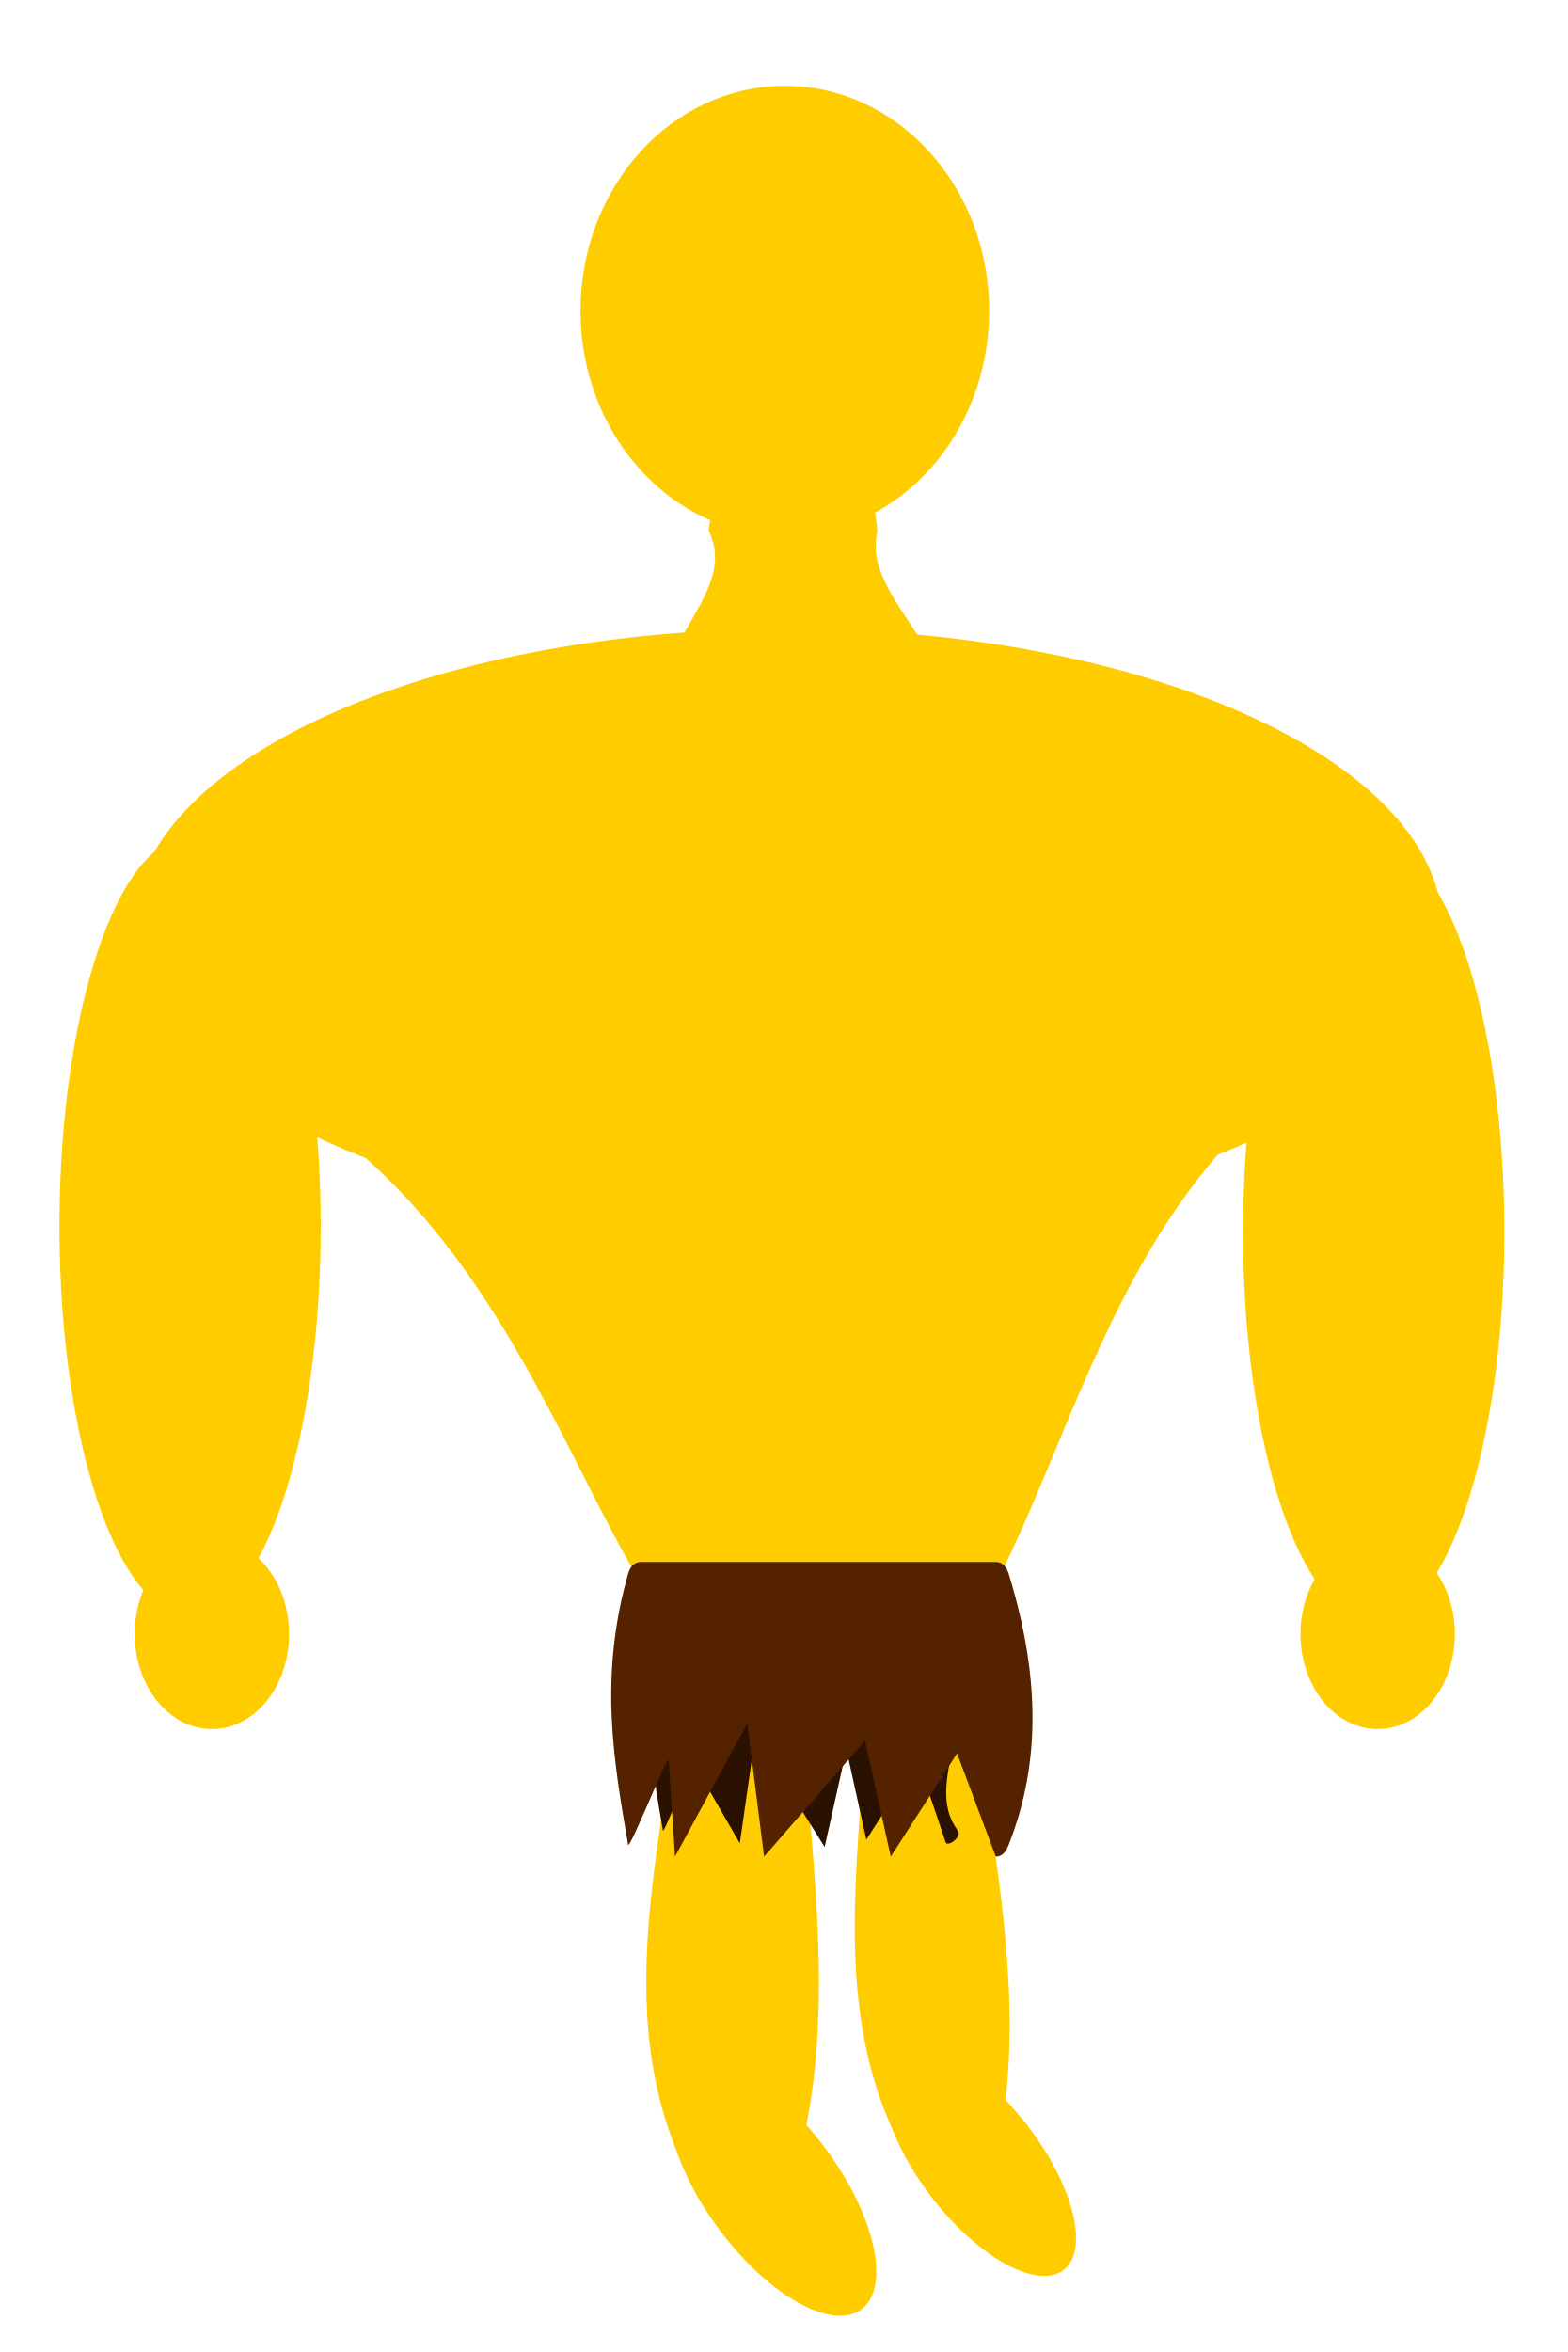
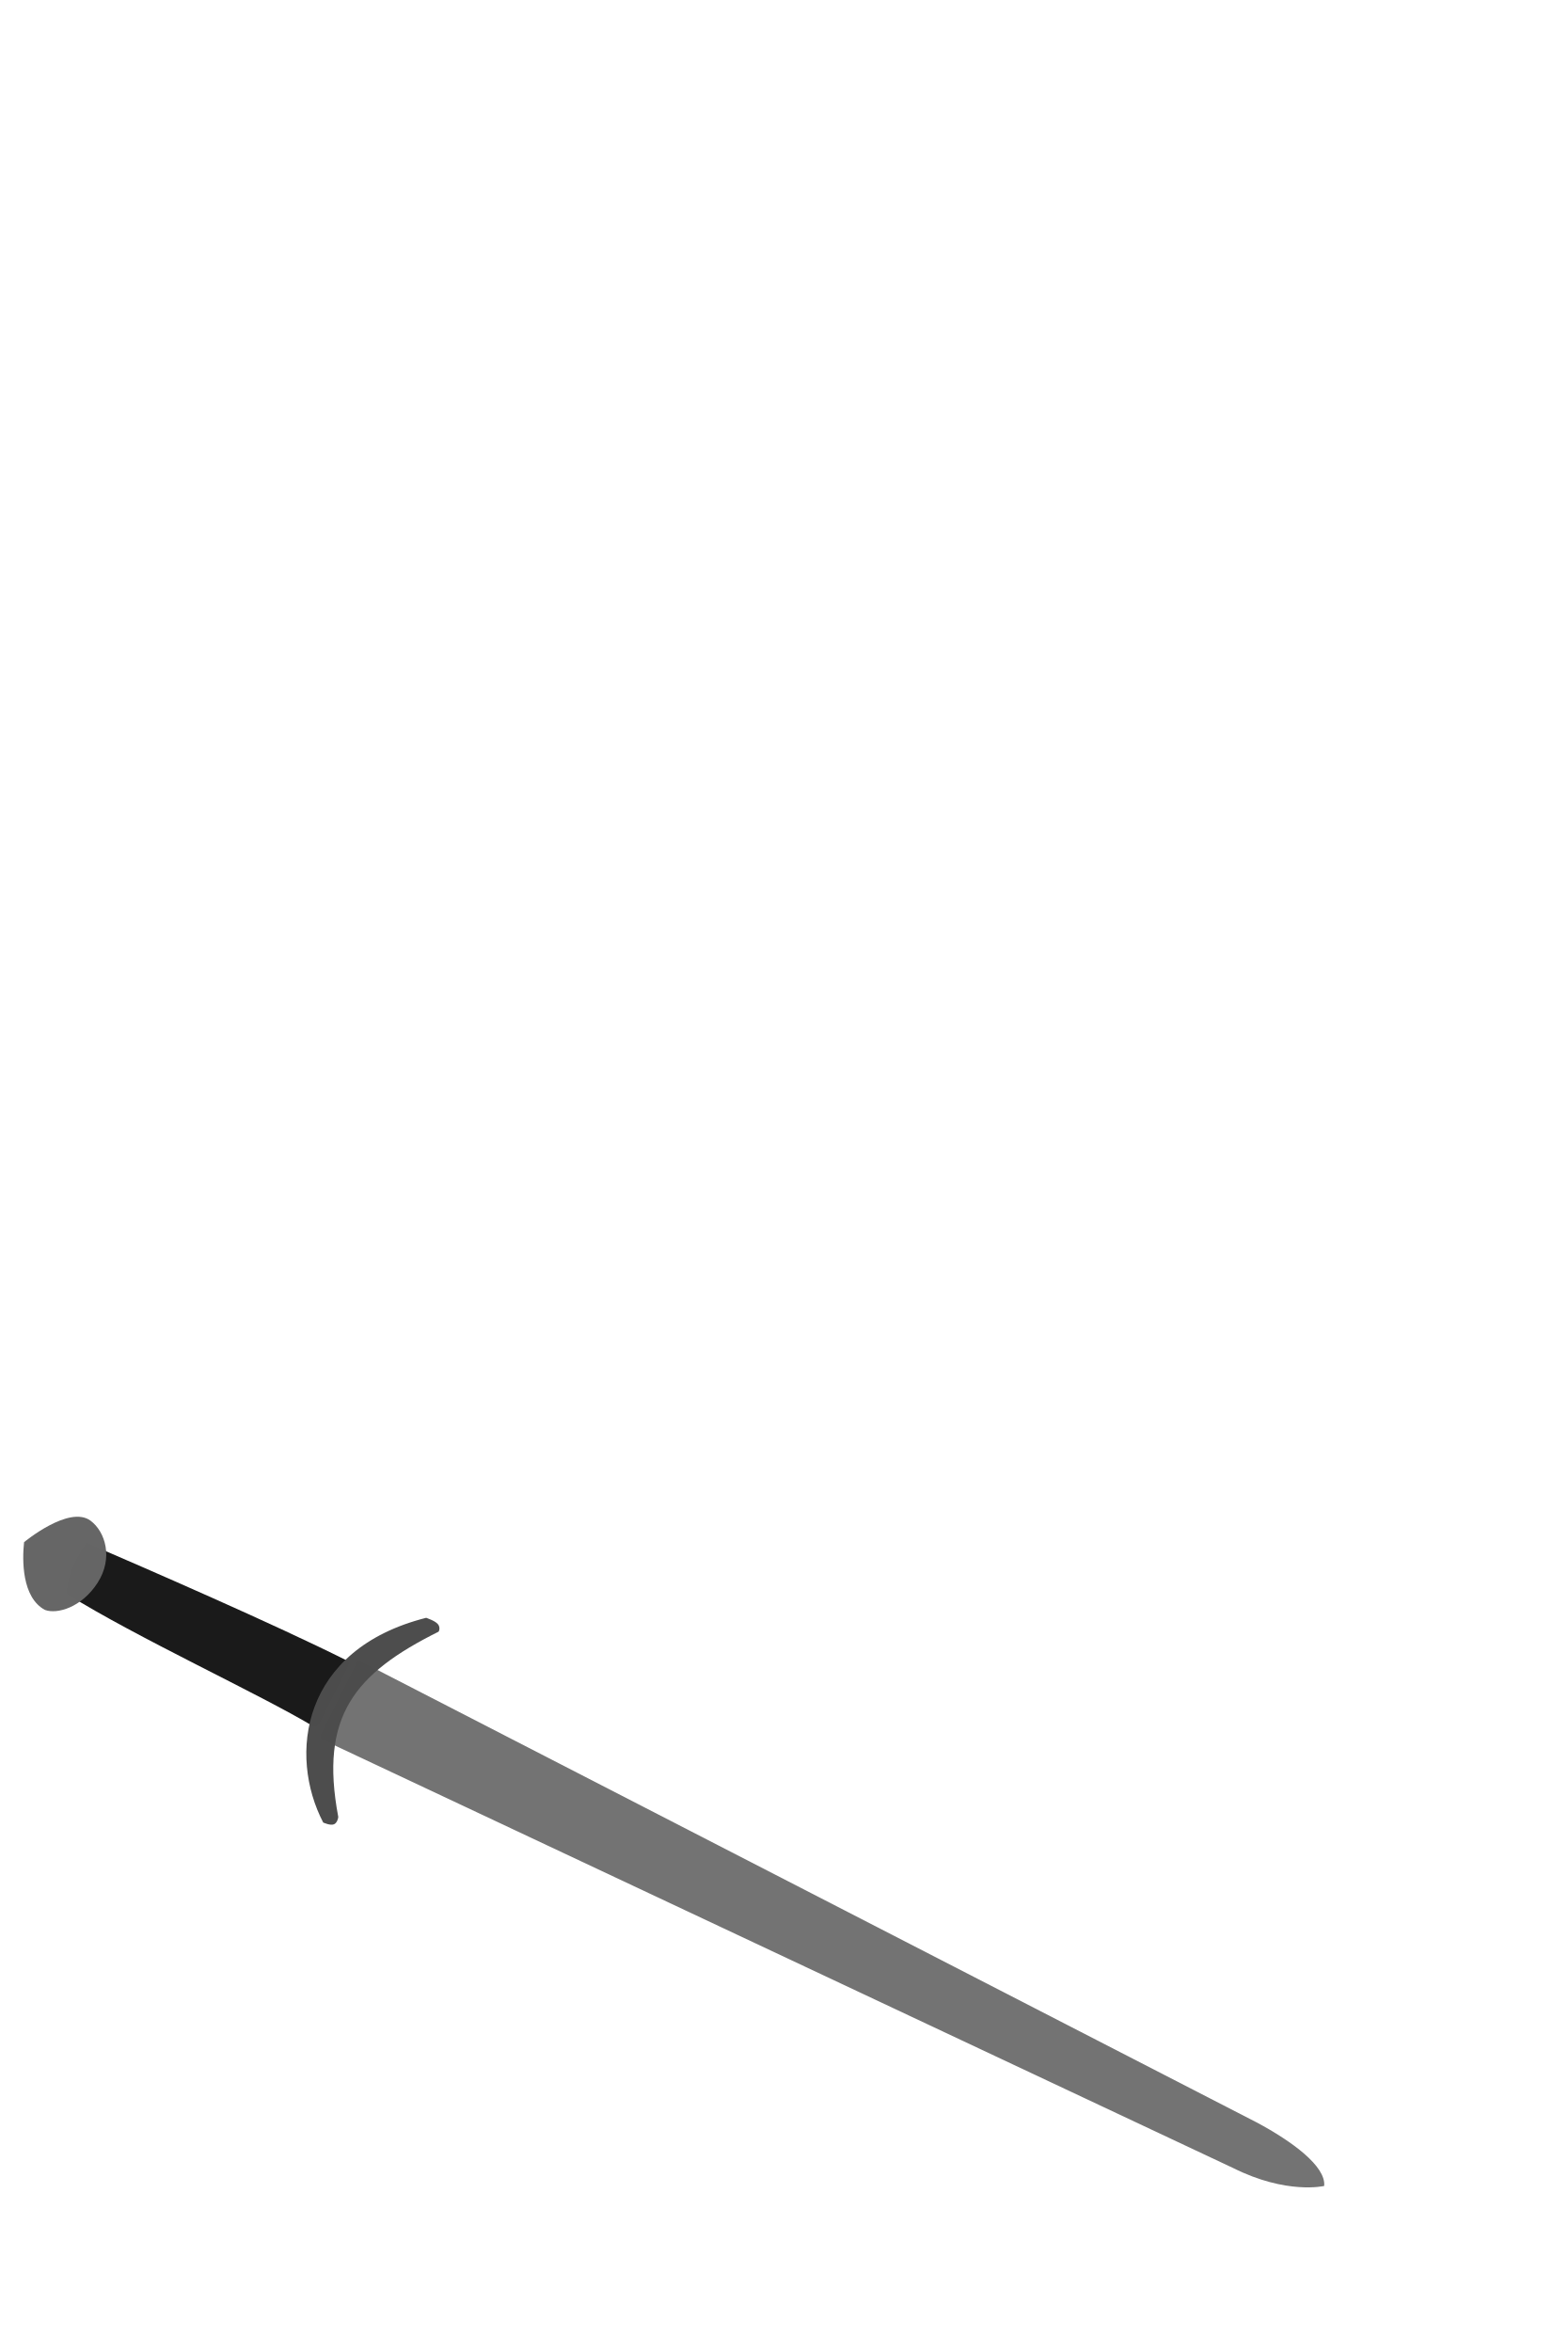
<svg xmlns="http://www.w3.org/2000/svg" width="300" height="450" viewBox="0 0 79.375 119.063" version="1.1" id="svg8">
  <defs id="defs2" />
  <g id="layer1" transform="translate(0,-177.9375)">
-     <ellipse style="opacity:1;fill:#ffcc00;fill-opacity:1;stroke:none;stroke-width:0.094;stroke-miterlimit:4;stroke-dasharray:none;stroke-opacity:1" id="path885" cx="-267.811" cy="-136.024" rx="7.584" ry="3.394" transform="matrix(-0.5801273,-0.8145258,0.8547451,-0.5190479,0,0)" />
-     <path style="opacity:1;fill:#ffcc00;fill-opacity:1;stroke:none;stroke-width:0.085;stroke-miterlimit:4;stroke-dasharray:none;stroke-opacity:1" d="m 44.398,259.805 3.818,-0.247 c 0.318,-0.021 0.586,0.215 0.612,0.527 0.717,8.758 3.426,17.871 1.756,26.205 -0.062,0.307 -0.218,0.581 -0.536,0.602 l -3.818,0.247 c -0.318,0.021 -0.467,-0.248 -0.612,-0.527 -4.265,-8.216 -1.311,-17.45 -1.756,-26.205 -0.016,-0.313 0.218,-0.581 0.536,-0.602 z" id="rect883-7" />
-     <ellipse style="opacity:1;fill:#ffcc00;fill-opacity:1;stroke:none;stroke-width:0.085;stroke-miterlimit:4;stroke-dasharray:none;stroke-opacity:1" id="path885-5" cx="-260.237" cy="-135.941" rx="6.953" ry="3.029" transform="matrix(-0.6098092,-0.7925482,0.8025575,-0.5965748,0,0)" />
-     <path style="opacity:1;fill:#ffcc00;fill-opacity:1;stroke:none;stroke-width:0.094;stroke-miterlimit:4;stroke-dasharray:none;stroke-opacity:1" d="m 35.29,258.97 h 4.358 c 0.363,0 0.65,0.27 0.655,0.605 0.148,9.402 2.533,19.32 0,28.103 -0.093,0.324 -0.292,0.605 -0.655,0.605 h -4.358 c -0.363,0 -0.512,-0.297 -0.655,-0.605 -4.222,-9.068 -0.161,-18.724 0,-28.103 0.006,-0.335 0.292,-0.605 0.655,-0.605 z" id="rect883" />
-     <ellipse style="opacity:1;fill:#ffcc00;fill-opacity:1;stroke:none;stroke-width:0.083;stroke-miterlimit:4;stroke-dasharray:none;stroke-opacity:1" id="path817" cx="39.737" cy="193.669" rx="10.345" ry="11.385" />
-     <path style="opacity:1;fill:#ffcc00;fill-opacity:1;stroke:none;stroke-width:0.094;stroke-miterlimit:4;stroke-dasharray:none;stroke-opacity:1" d="m 36.707,202.895 6.626,-2.486 c 0.336,-0.126 1.155,4.138 1.081,4.466 -0.503,2.212 1.595,4.157 2.606,6.213 0.15,0.305 -2.898,-1.06 -3.261,-1.06 h -7.192 c -0.363,0 -2.584,1.375 -2.459,1.06 0.812,-2.053 2.853,-4.004 1.804,-6.213 -0.146,-0.307 0.461,-1.853 0.797,-1.979 z" id="rect819" />
-     <ellipse style="opacity:1;fill:#ffcc00;fill-opacity:1;stroke:none;stroke-width:0.158;stroke-miterlimit:4;stroke-dasharray:none;stroke-opacity:1" id="path821" cx="39.878" cy="224.946" rx="33.163" ry="15.18" />
-     <path style="opacity:1;fill:#ffcc00;fill-opacity:1;stroke:none;stroke-width:0.088;stroke-miterlimit:4;stroke-dasharray:none;stroke-opacity:1" d="m 62.271,235.707 c -9.971,10.713 -10.09,29.06 -20.408,29.283 -11.058,0.24 -11.515,-19.315 -24.818,-29.653 -11.199,-8.703 13.546,-19.29 24.818,-19.29 11.271,0 29.948,9.41 20.408,19.66 z" id="path823" />
-     <ellipse style="opacity:1;fill:#ffcc00;fill-opacity:1;stroke:none;stroke-width:0.094;stroke-miterlimit:4;stroke-dasharray:none;stroke-opacity:1" id="path829" cx="9.625" cy="240.021" rx="6.614" ry="19.71" />
-     <ellipse style="opacity:1;fill:#ffcc00;fill-opacity:1;stroke:none;stroke-width:0.094;stroke-miterlimit:4;stroke-dasharray:none;stroke-opacity:1" id="path829-1" cx="69.553" cy="240.299" rx="6.614" ry="19.71" />
-     <path style="opacity:1;fill:#2b1100;fill-opacity:1;stroke:none;stroke-width:0.063;stroke-miterlimit:4;stroke-dasharray:none;stroke-opacity:1" d="m 34.07,259.478 h 13.913 c 0.281,0 0.431,0.22 0.508,0.47 1.385,4.511 -1.839,8.214 0,10.647 0.255,0.337 -0.524,0.857 -0.608,0.609 l -1.419,-4.2 -2.6,4.061 -1.009,-4.564 -1.102,4.934 -3.516,-5.617 -0.779,5.432 -2.301,-3.994 c -0.132,-0.23 -1.55,3.596 -1.594,3.339 -0.566,-3.302 -1.15,-6.597 0,-10.647 0.071,-0.252 0.226,-0.47 0.508,-0.47 z" id="rect865-9" />
-     <path style="opacity:1;fill:#552200;fill-opacity:1;stroke:none;stroke-width:0.081;stroke-miterlimit:4;stroke-dasharray:none;stroke-opacity:1" d="m 32.456,257.007 h 17.963 c 0.363,0 0.556,0.283 0.655,0.605 1.788,5.808 1.409,10.115 0,13.708 -0.124,0.315 -0.292,0.605 -0.655,0.605 l -1.961,-5.228 -3.357,5.228 -1.303,-5.876 -5.111,5.876 -0.852,-6.755 -3.658,6.755 -0.319,-4.904 c -0.022,-0.335 -2.002,4.63 -2.058,4.299 -0.73,-4.252 -1.484,-8.494 0,-13.708 0.092,-0.324 0.292,-0.605 0.655,-0.605 z" id="rect865" />
-     <ellipse style="opacity:1;fill:#ffcc00;fill-opacity:1;stroke:none;stroke-width:0.076;stroke-miterlimit:4;stroke-dasharray:none;stroke-opacity:1" id="path906" cx="10.728" cy="260.656" rx="3.908" ry="4.812" />
-     <ellipse style="opacity:1;fill:#ffcc00;fill-opacity:1;stroke:none;stroke-width:0.076;stroke-miterlimit:4;stroke-dasharray:none;stroke-opacity:1" id="path906-4" cx="69.754" cy="260.656" rx="3.908" ry="4.812" />
+     <path style="opacity:1;fill:#737373;fill-opacity:0.995;fill-rule:evenodd;stroke:none;stroke-width:0.177;stroke-miterlimit:4;stroke-dasharray:none;stroke-opacity:1" d="M 62.429,287.684 16.26,265.971 c -0.063,-0.029 -0.084,-0.115 -0.048,-0.187 l 1.845,-3.686 c 0.036,-0.072 0.116,-0.106 0.178,-0.074 l 45.392,23.354 c 1.797,0.96 3.517,2.224 3.419,3.217 0,0 -1.891,0.453 -4.616,-0.911 z" id="rect837" />
+     <path style="opacity:1;fill:#1a1a1a;fill-opacity:0.995;fill-rule:evenodd;stroke:none;stroke-width:0.222;stroke-miterlimit:4;stroke-dasharray:none;stroke-opacity:1" d="m 15.901,265.35 c -2.756,-1.657 -9.004,-4.521 -12.51,-6.721 -0.025,-0.871 0.487,-1.909 1.002,-2.588 3.16,1.365 9.478,4.108 13.147,5.945 0.098,0.049 0.147,0.146 0.111,0.219 l -1.412,2.868 c -0.036,0.072 -0.24,0.328 -0.338,0.279 z" id="rect844" />
+     <path style="opacity:1;fill:#4d4d4d;fill-opacity:0.995;fill-rule:evenodd;stroke:none;stroke-width:0.222;stroke-miterlimit:4;stroke-dasharray:none;stroke-opacity:1" d="m 16.365,270.199 c -1.775,-3.406 -1.13,-8.763 5.214,-10.365 0.051,0.025 0.428,0.14 0.584,0.312 0.145,0.159 0.072,0.376 0.034,0.395 -4.239,2.113 -6.03,4.272 -5.071,9.366 0.008,0.041 -0.052,0.316 -0.218,0.38 -0.188,0.072 -0.488,-0.071 -0.543,-0.088 z" id="rect841" />
+     <path style="opacity:1;fill:#666666;fill-opacity:0.995;fill-rule:evenodd;stroke:none;stroke-width:0.182;stroke-miterlimit:4;stroke-dasharray:none;stroke-opacity:1" d="m 1.219,256.005 c 0,0 2.278,-1.891 3.363,-1.089 0.746,0.551 1.171,1.892 0.352,3.157 -0.8,1.236 -2.038,1.591 -2.656,1.363 C 1.099,258.808 1.121,256.9 1.219,256.005 Z" id="path847" />
  </g>
</svg>
